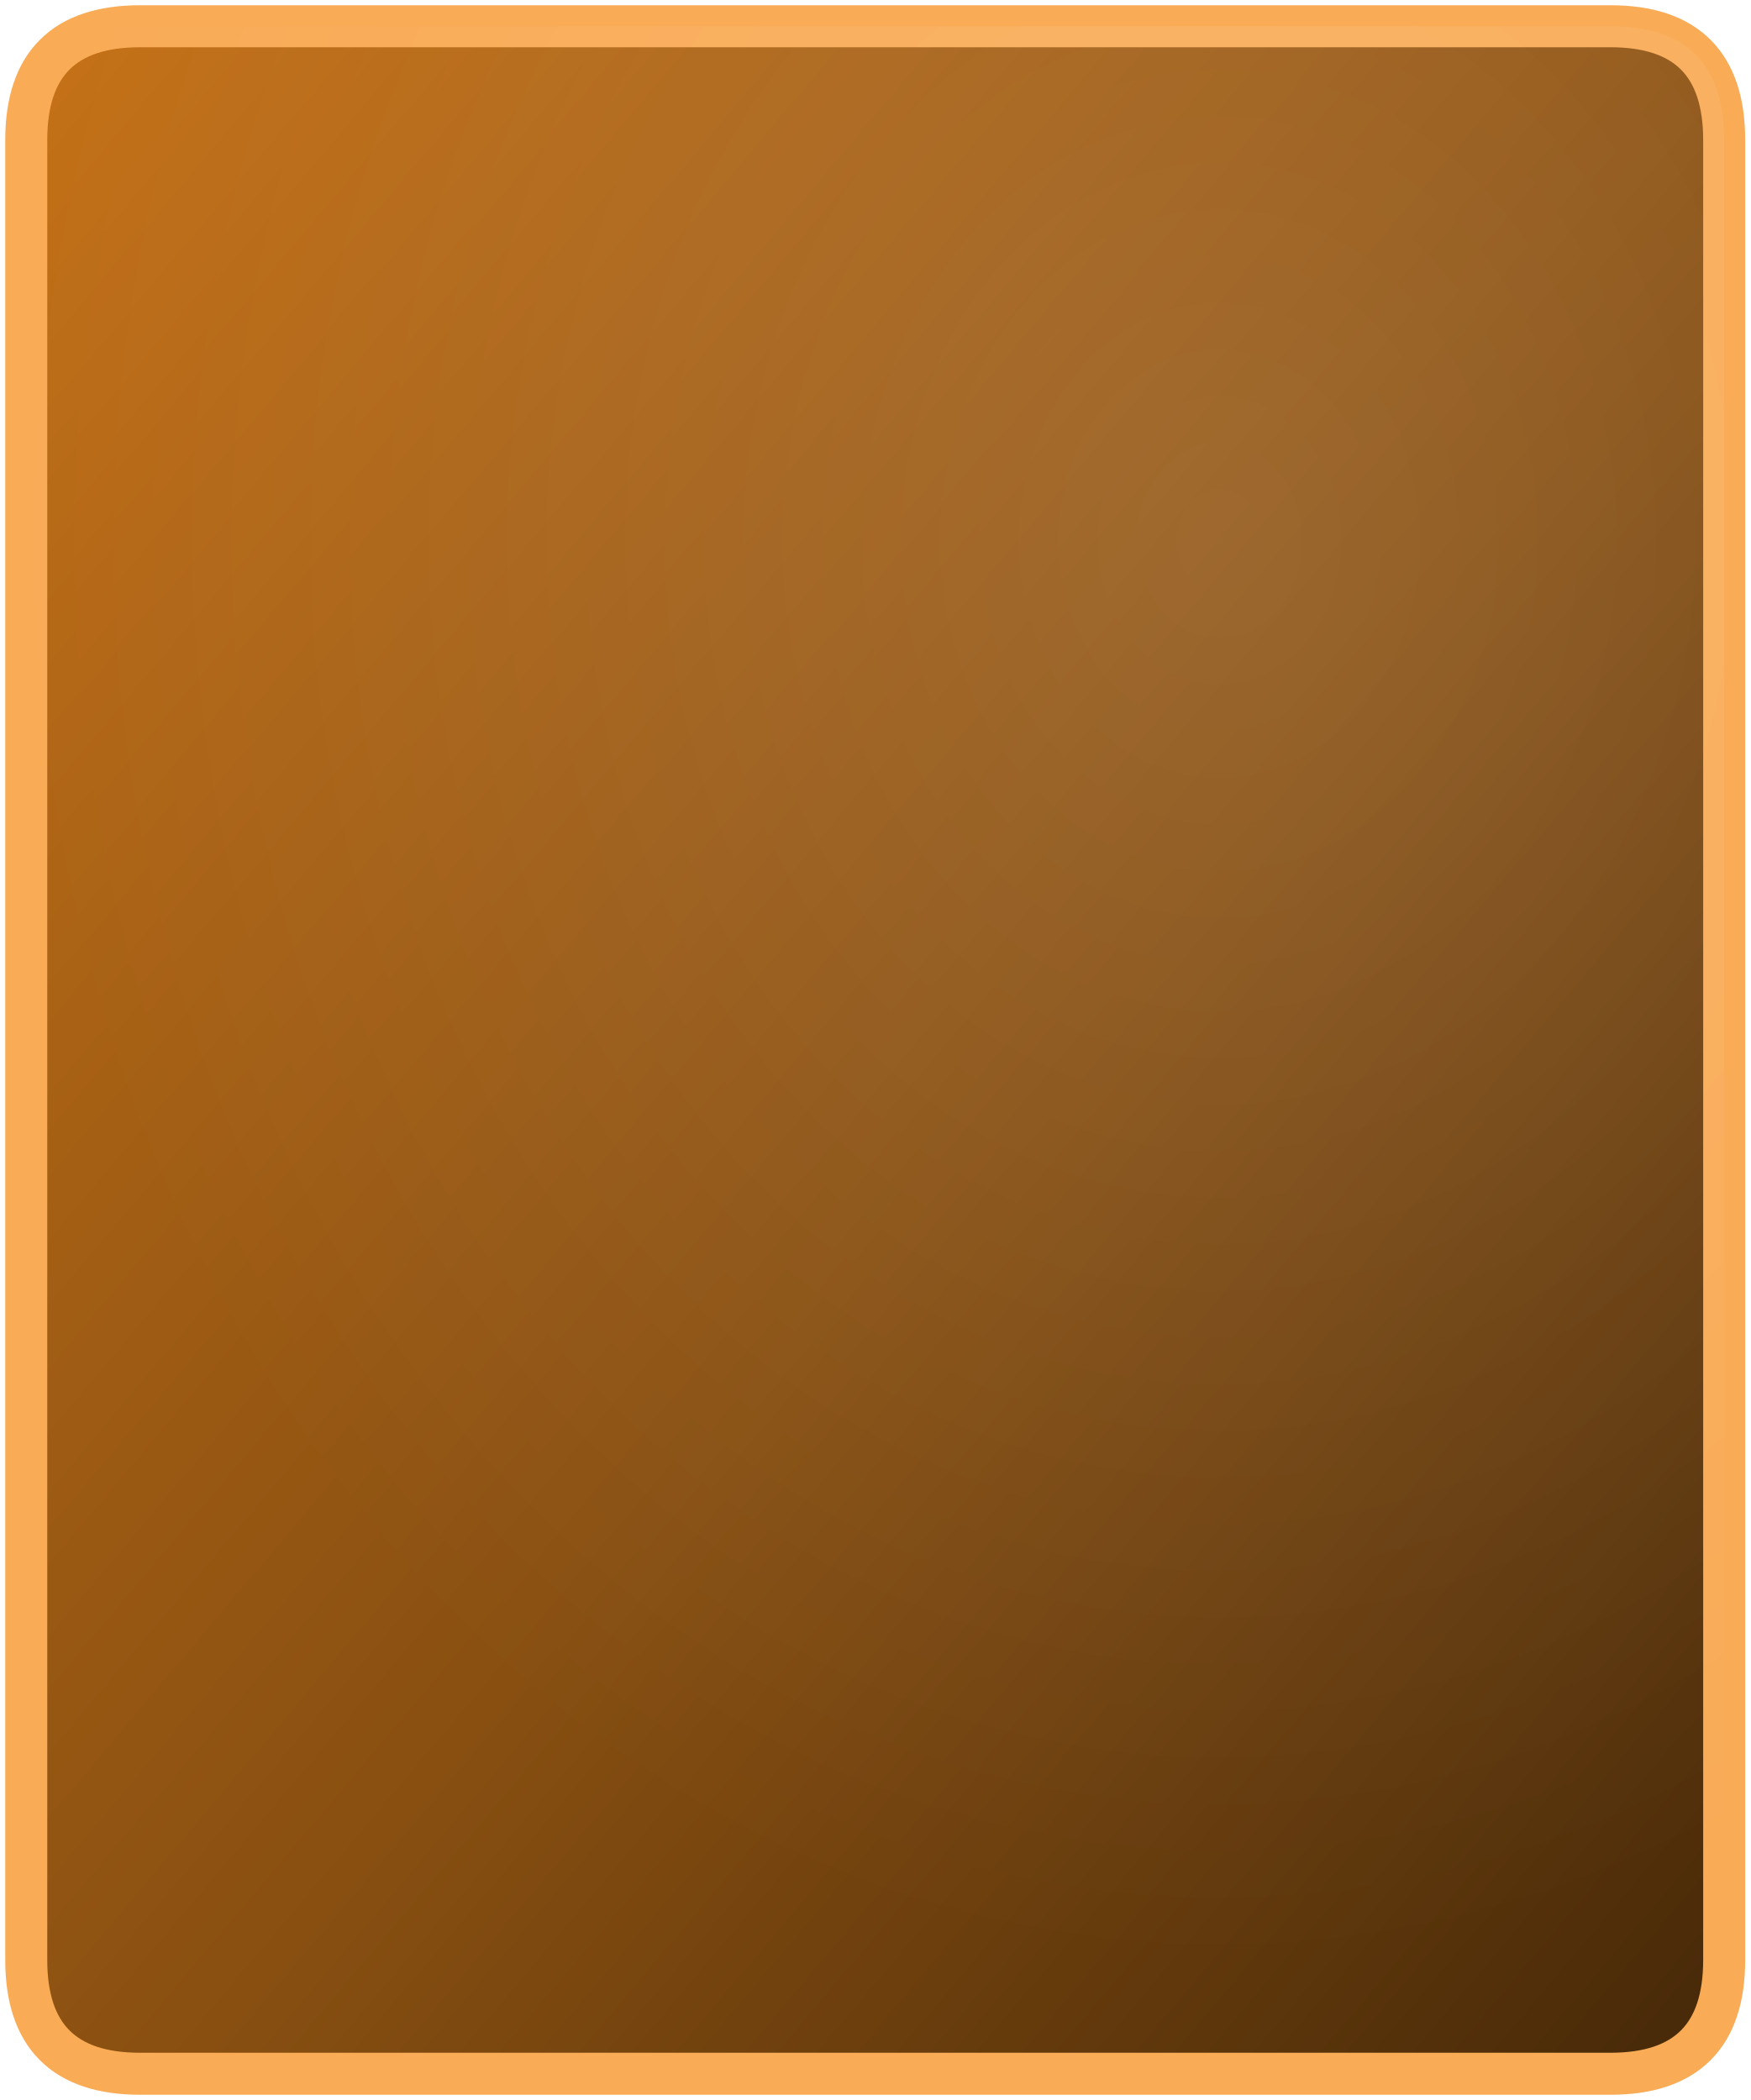
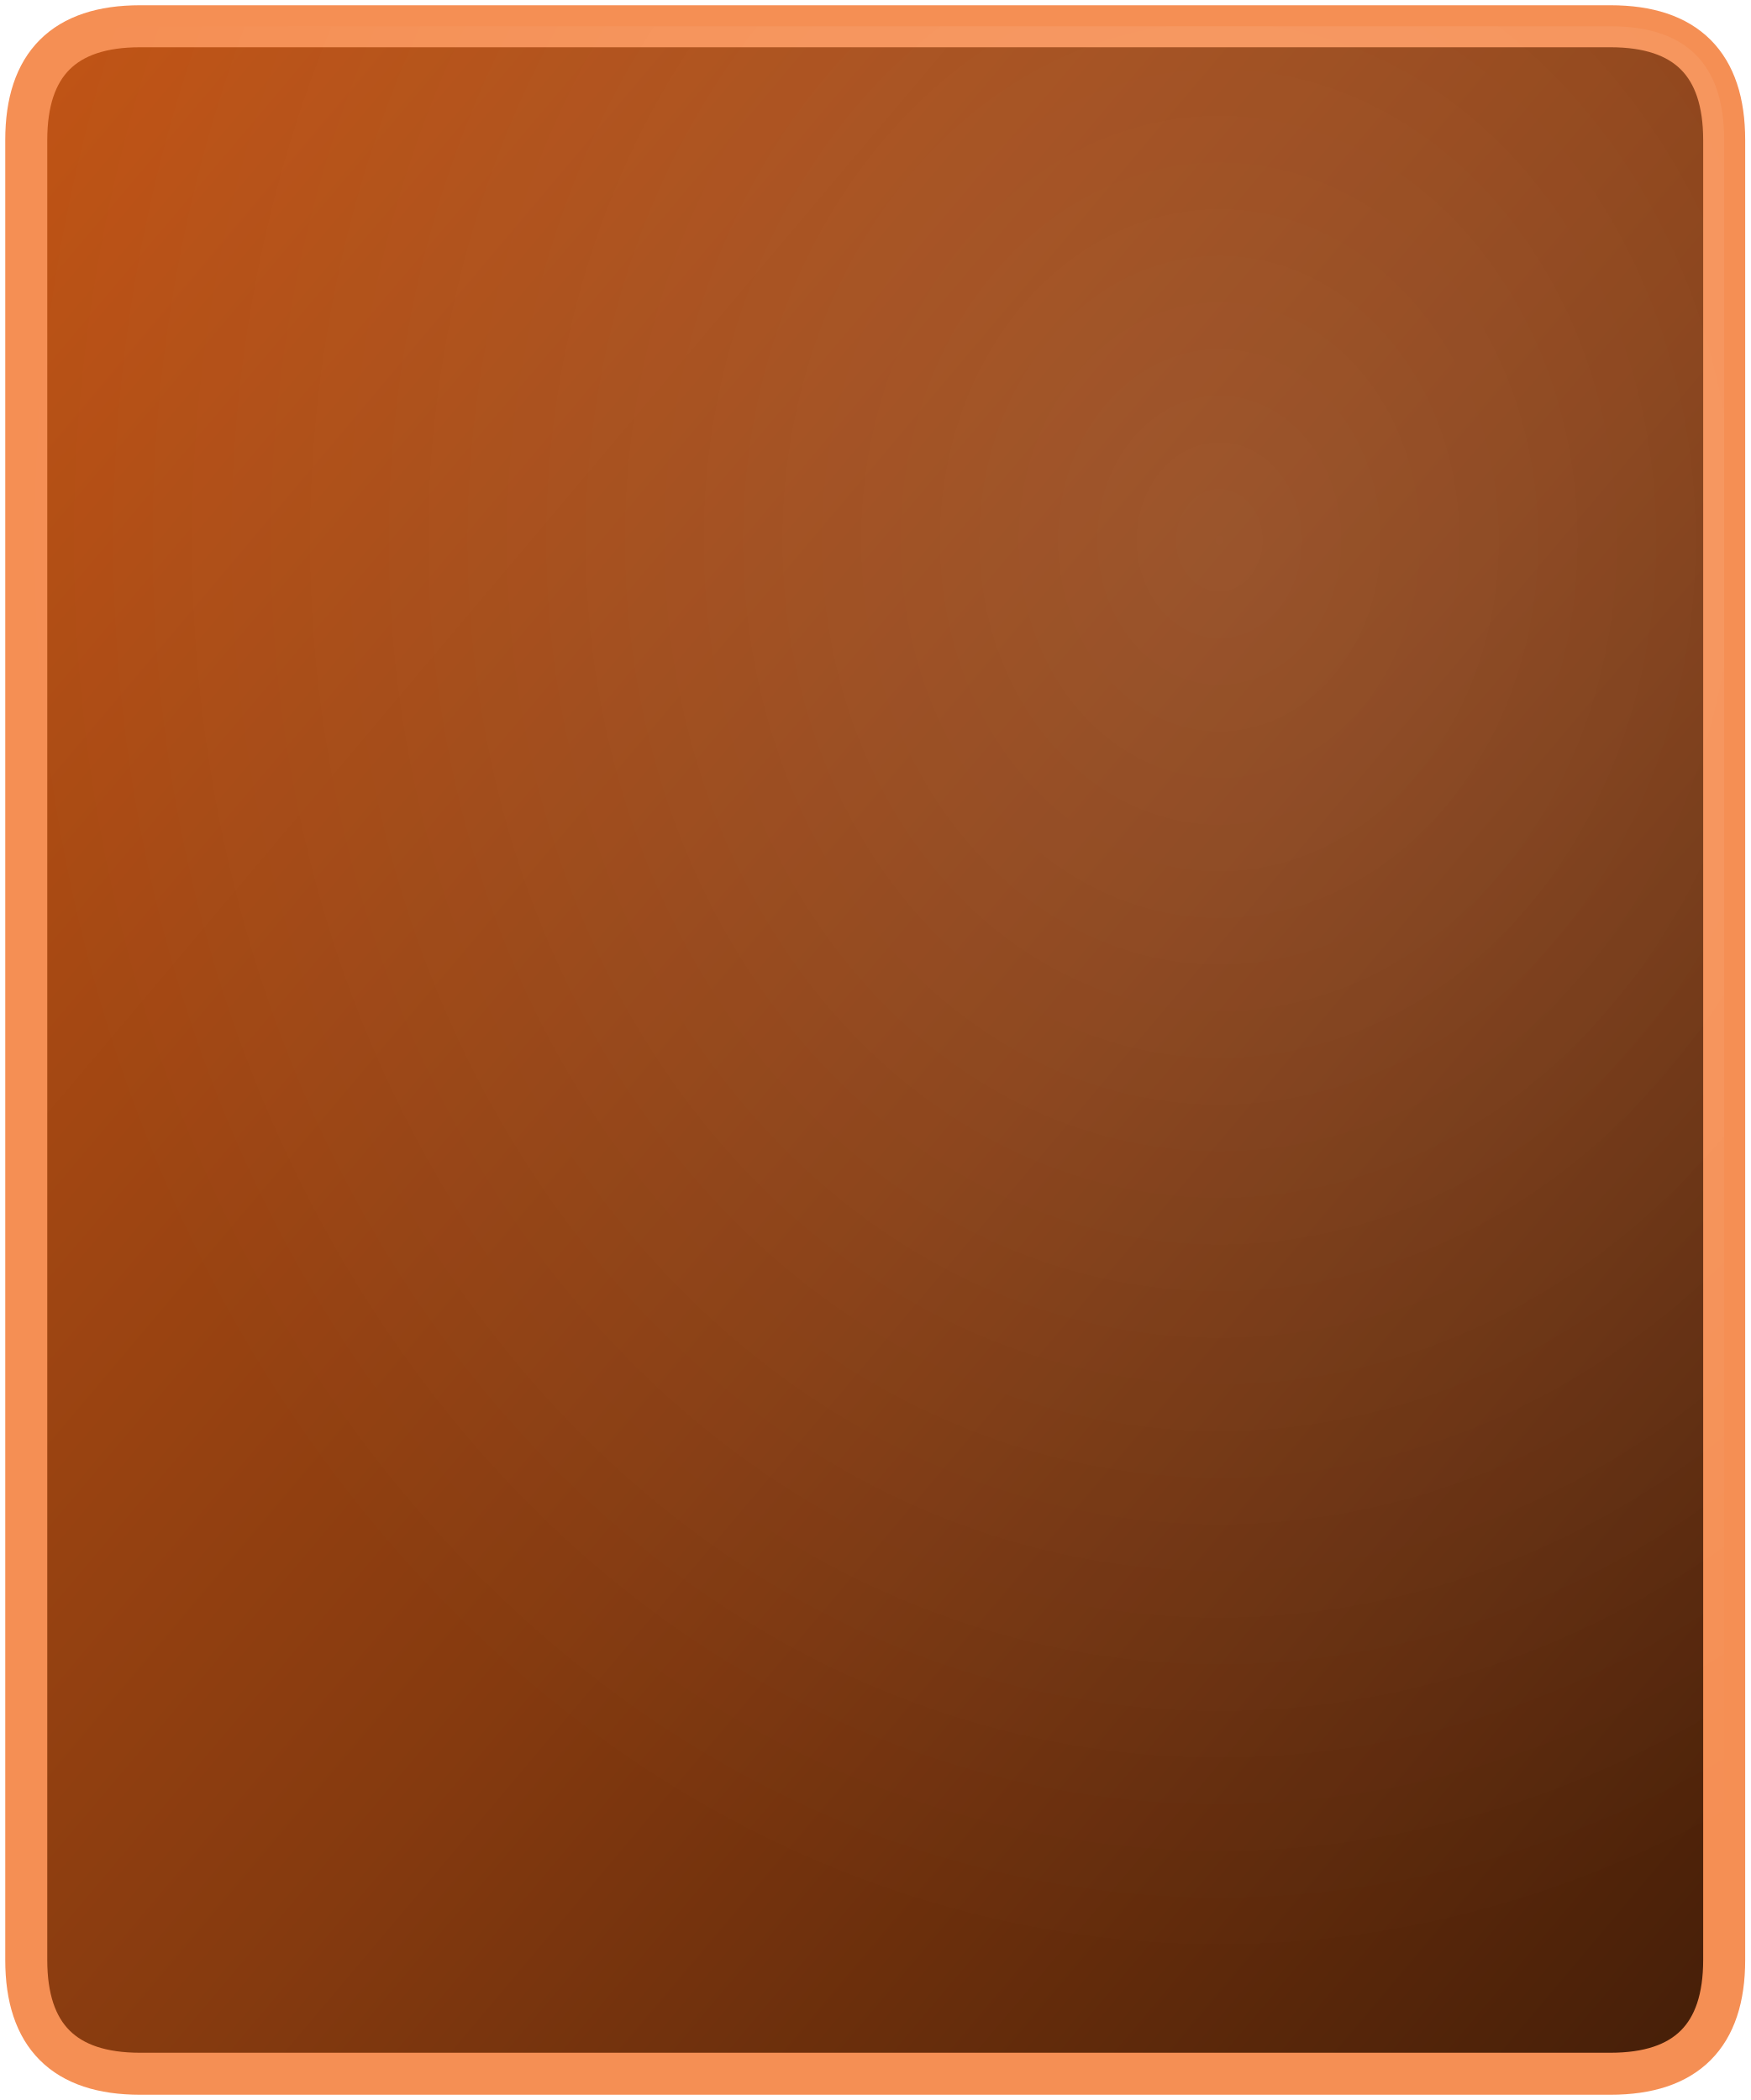
<svg xmlns="http://www.w3.org/2000/svg" viewBox="0 0 100 120" preserveAspectRatio="none">
  <defs>
    <linearGradient id="face" x1="0%" y1="0%" x2="100%" y2="100%">
-       <stop offset="0%" stop-color="#c67218" />
-       <stop offset="55%" stop-color="#884f11" />
-       <stop offset="100%" stop-color="#452808" />
+       <stop offset="0%" stop-color="#c25516" />
+       <stop offset="55%" stop-color="#853a0f" />
+       <stop offset="100%" stop-color="#441e08" />
    </linearGradient>
    <radialGradient id="light" cx="70%" cy="25%" r="70%">
      <stop offset="0%" stop-color="#ffffff" stop-opacity="0.12" />
      <stop offset="100%" stop-color="#ffffff" stop-opacity="0" />
    </radialGradient>
  </defs>
-   <path d="M8 1.5 H92 Q98.5 1.5 98.5 8 V112 Q98.5 118.5 92 118.5 H8 Q1.5 118.5 1.5 112 V8 Q1.5 1.5 8 1.5 Z" fill="url(#face)" stroke="#f9ab56" stroke-width="2.4" stroke-linejoin="round" />
+   <path d="M8 1.5 H92 Q98.5 1.5 98.5 8 V112 Q98.5 118.5 92 118.5 H8 Q1.5 118.5 1.5 112 V8 Q1.5 1.5 8 1.5 Z" fill="url(#face)" stroke="#f58f54" stroke-width="2.4" stroke-linejoin="round" />
  <path d="M8 1.5 H92 Q98.5 1.5 98.5 8 V112 Q98.5 118.5 92 118.5 H8 Q1.5 118.5 1.5 112 V8 Q1.5 1.5 8 1.5 Z" fill="url(#light)" />
</svg>
